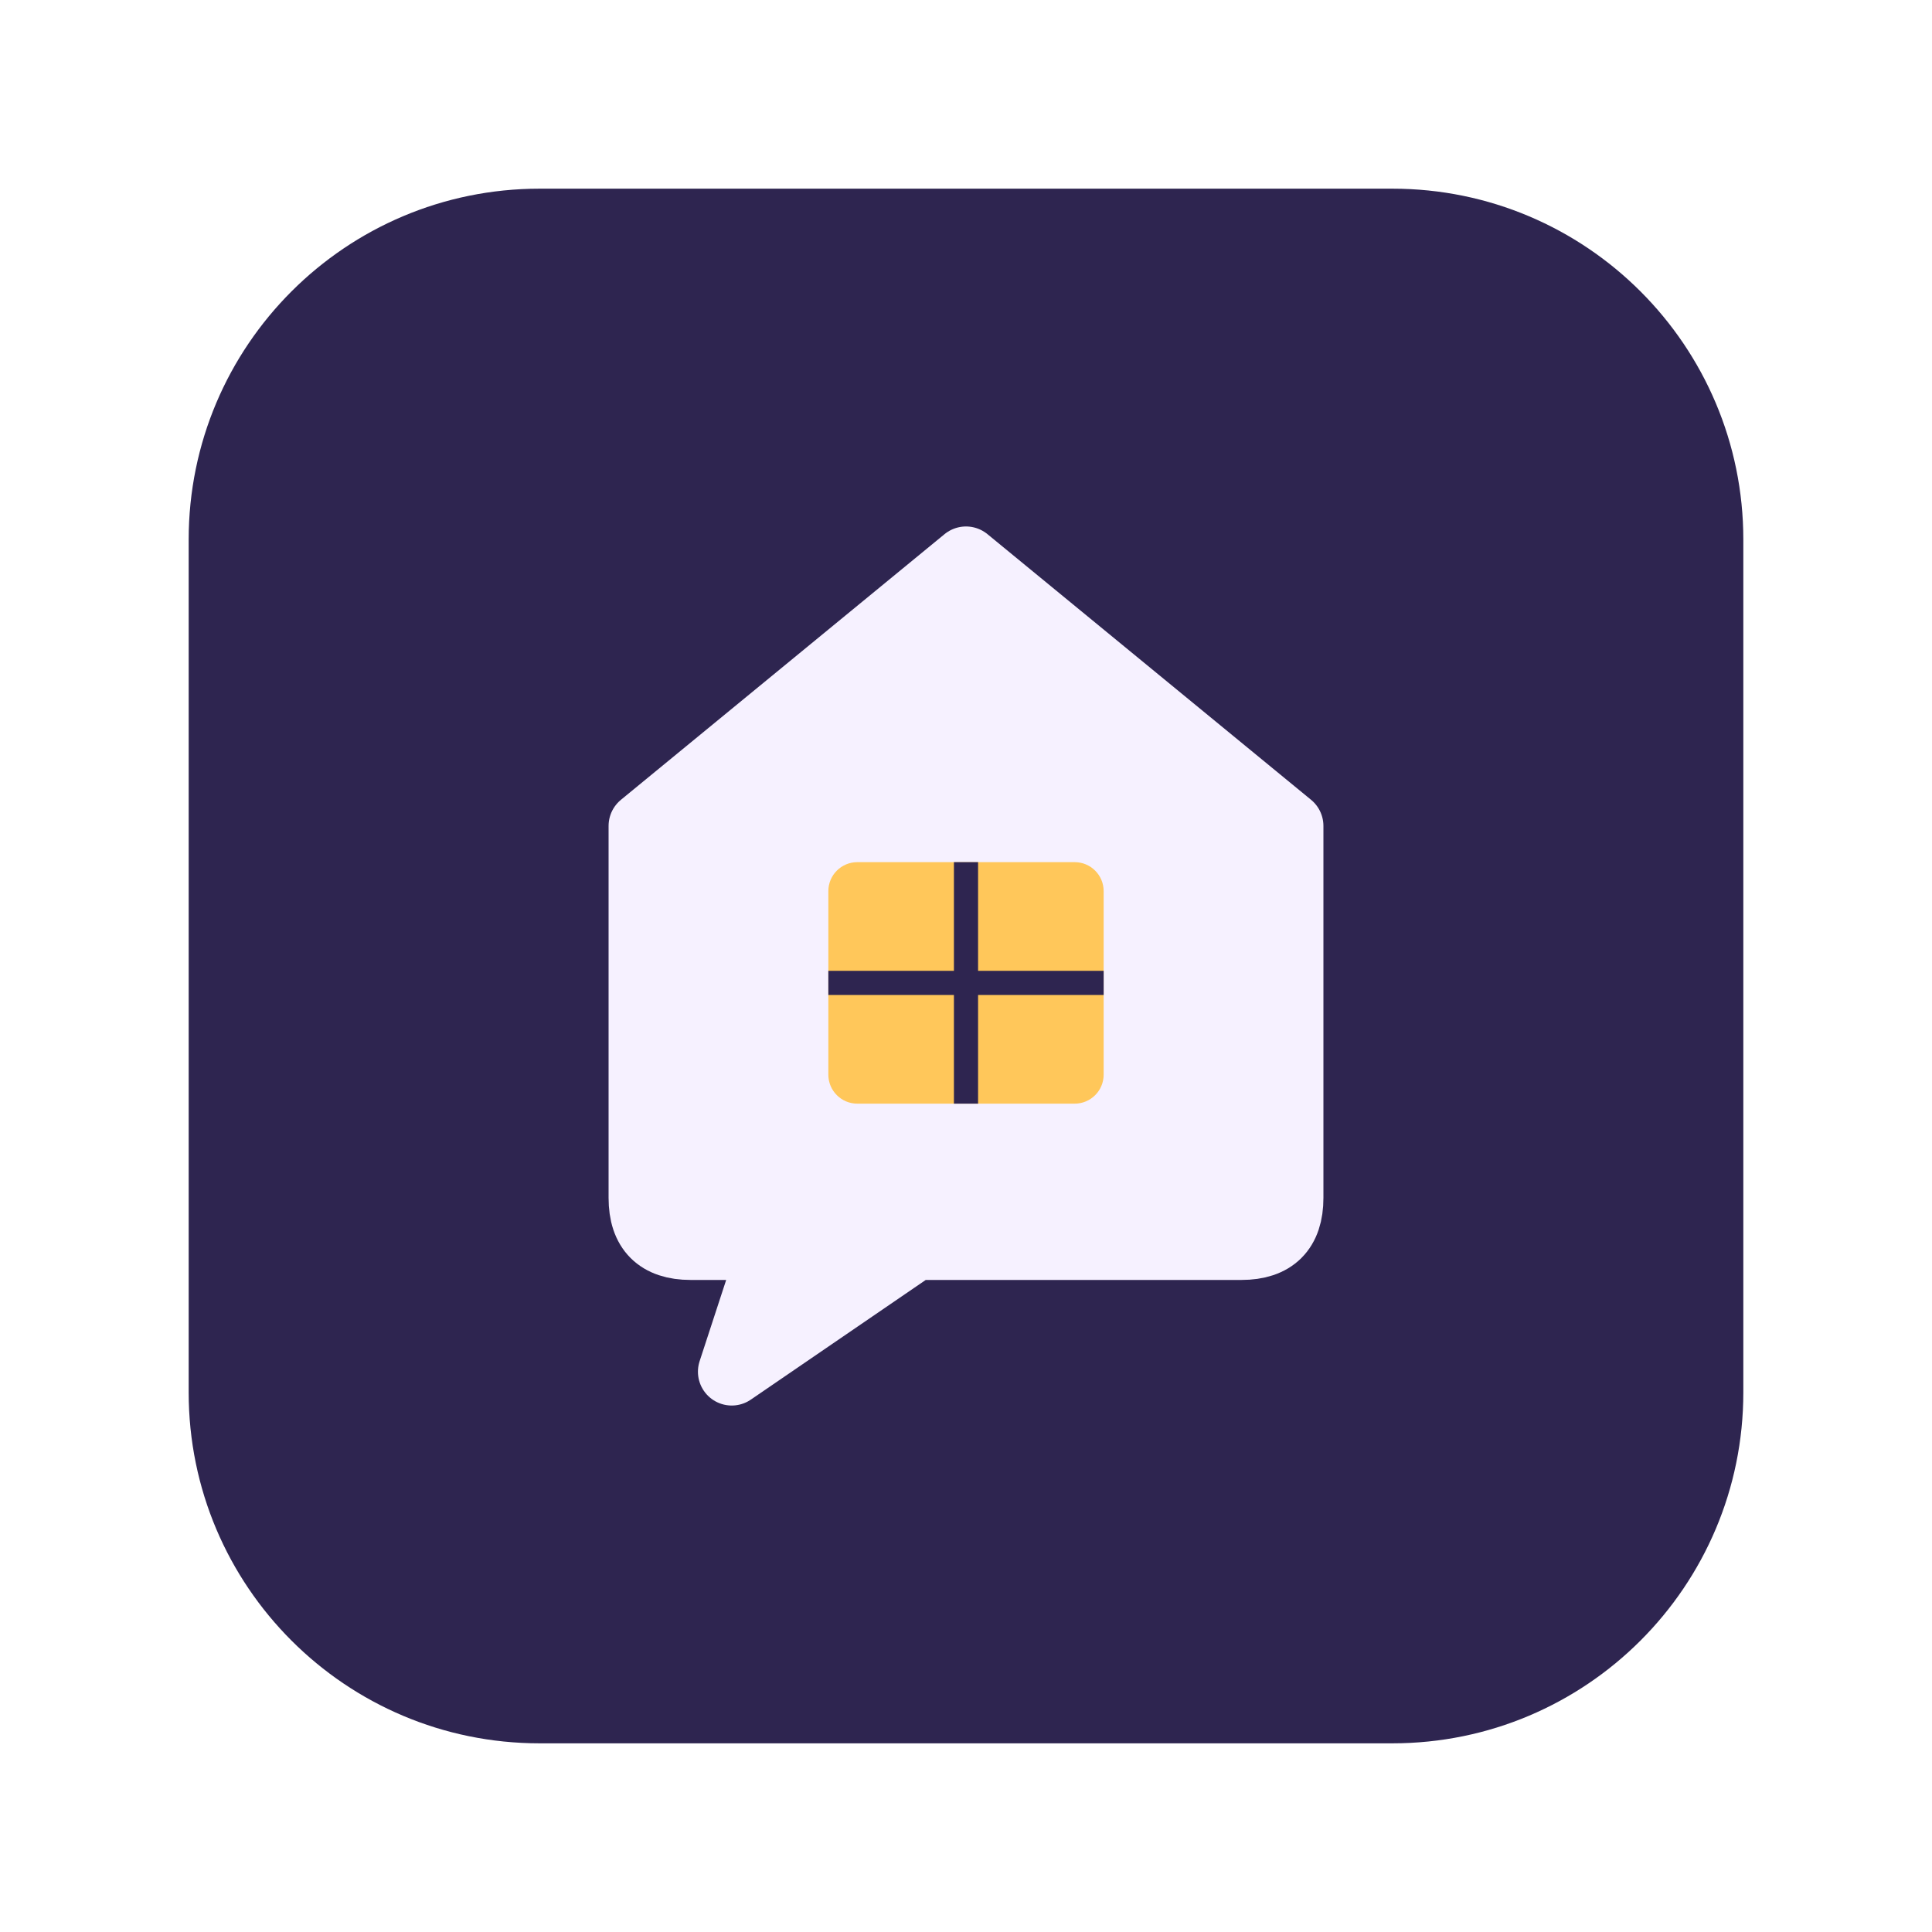
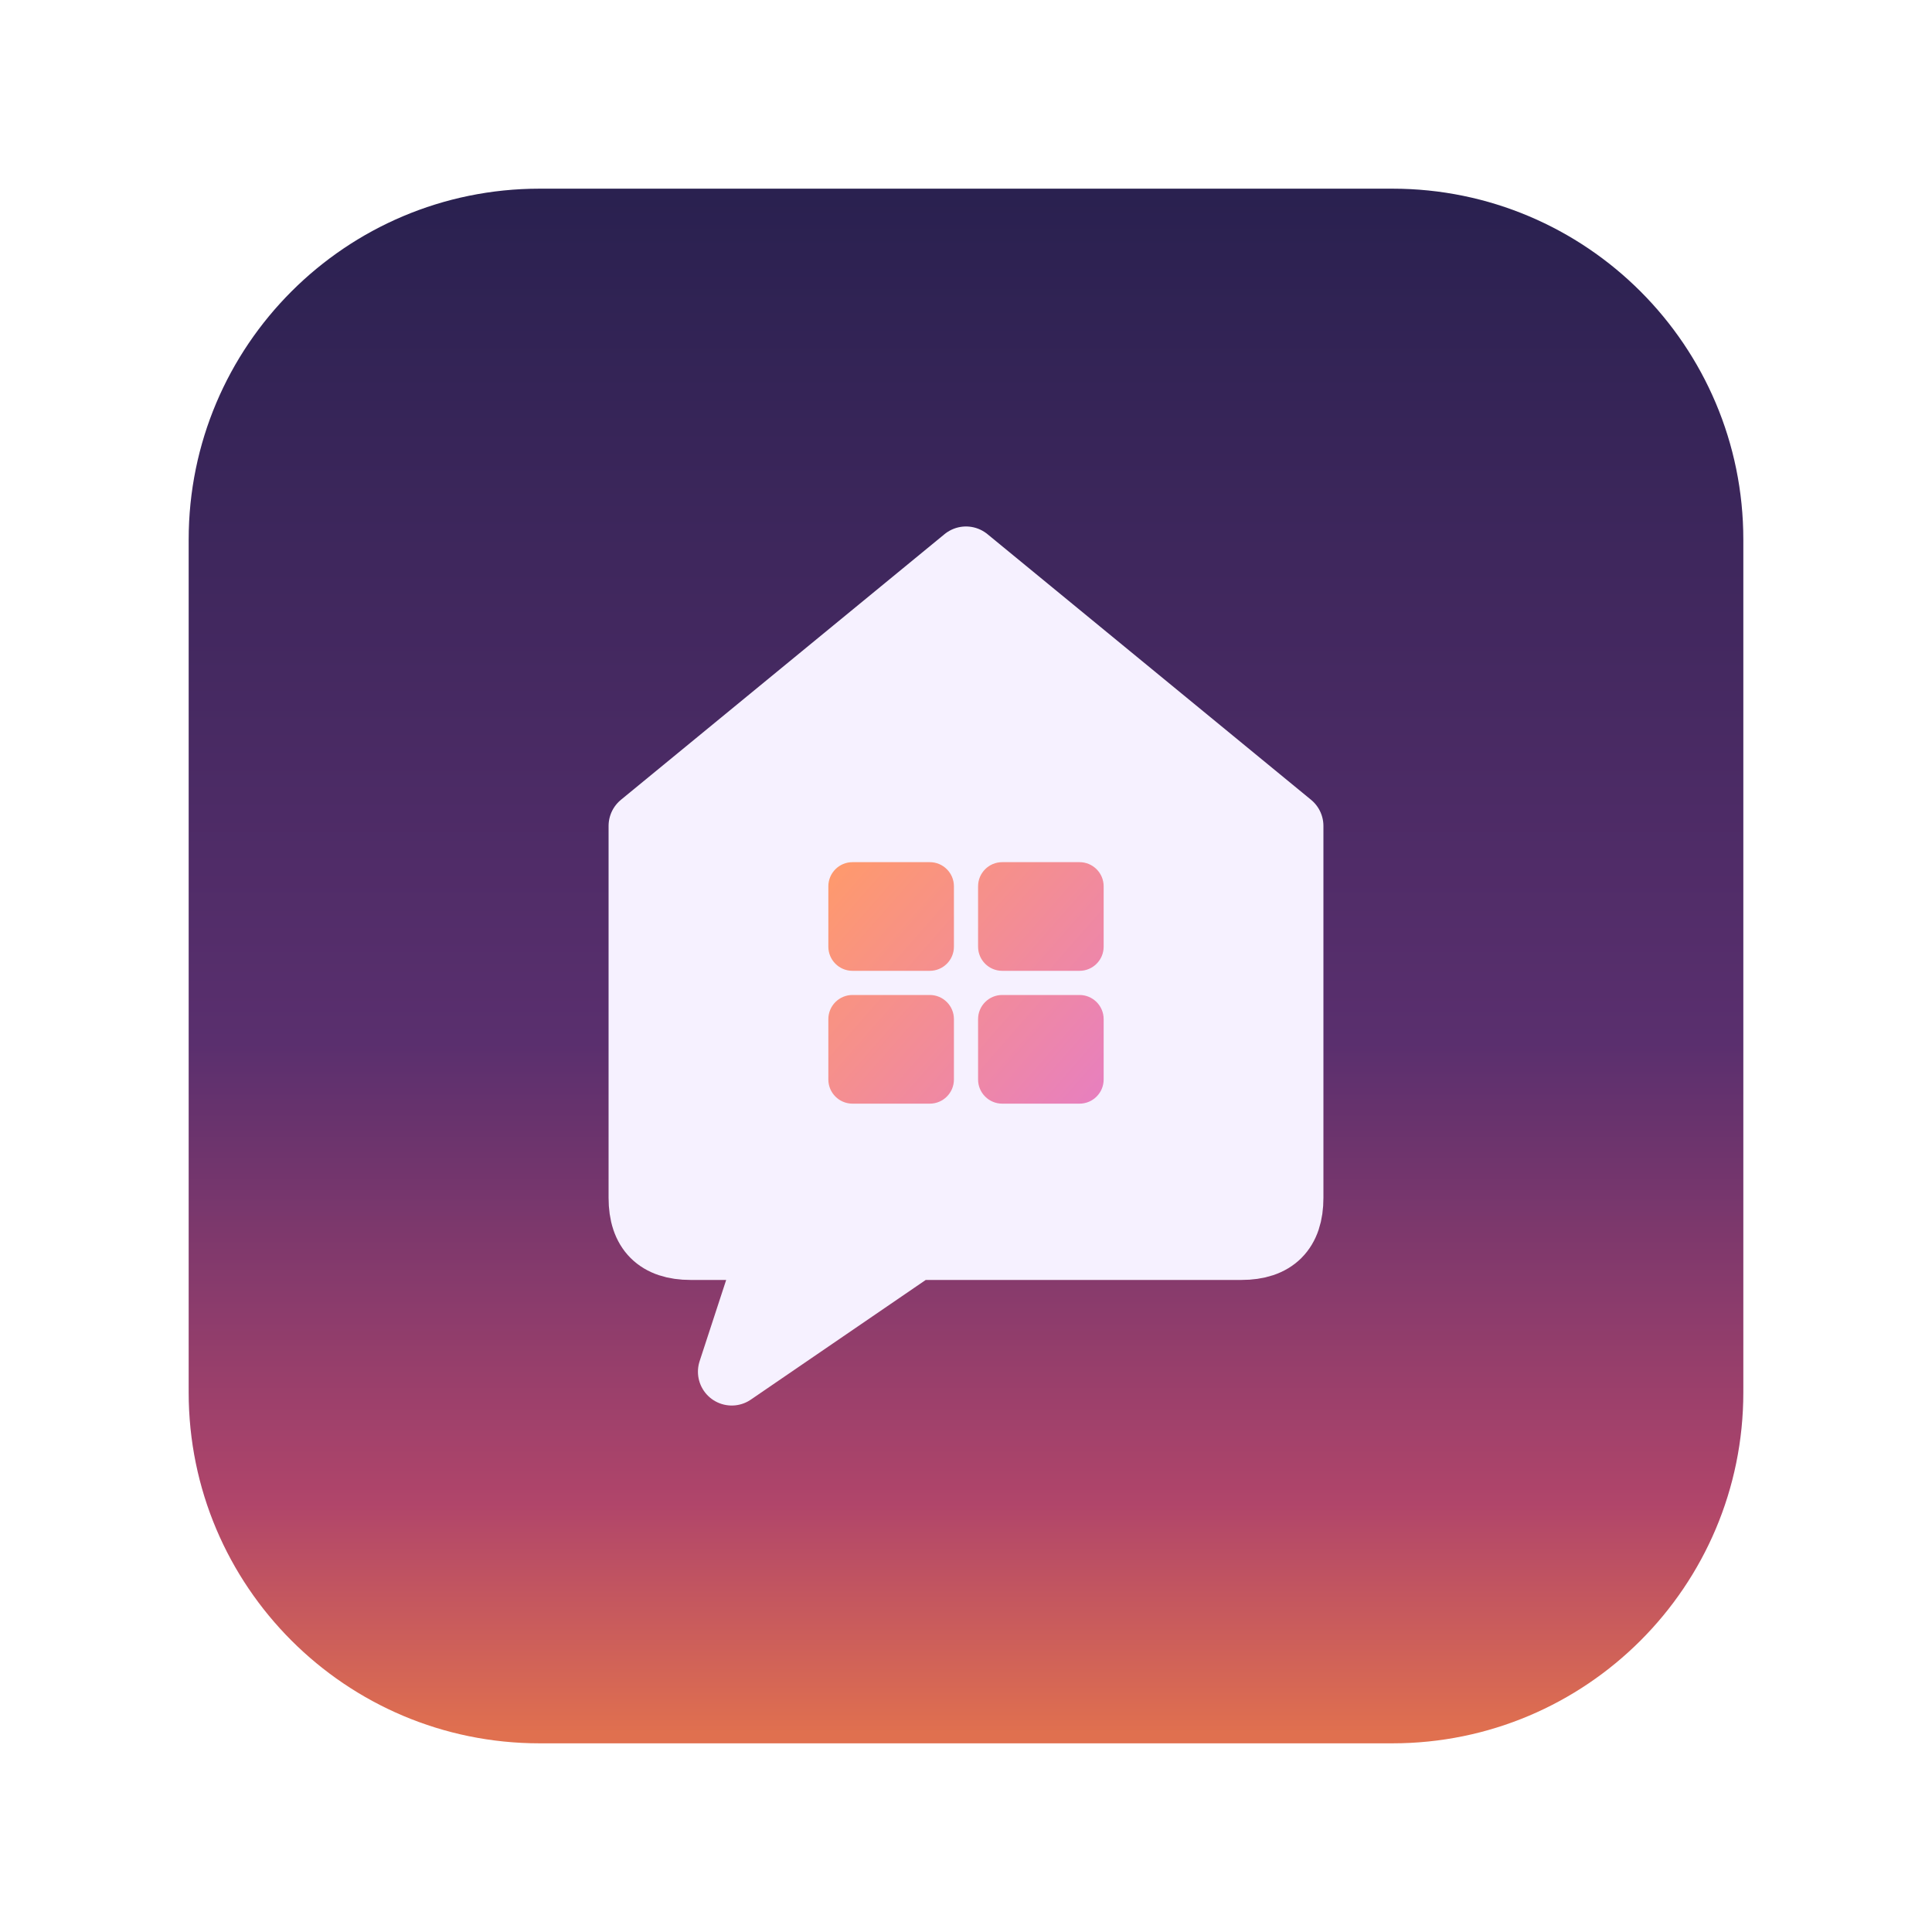
<svg xmlns="http://www.w3.org/2000/svg" viewBox="0 0 1024 1024" width="1024" height="1024">
-   <rect x="100" y="100" width="824" height="824" rx="186" fill="#2E2550" />
+   <defs>
+     <linearGradient id="window" gradientUnits="userSpaceOnUse" x1="398" y1="462" x2="626" y2="662">
+       <stop offset="0" stop-color="#FF9A6B" />
+       <stop offset="1" stop-color="#E77FC0" />
+     </linearGradient>
+     <linearGradient id="sky" x1="0" y1="0" x2="0" y2="1">
+       <stop offset="0" stop-color="#2A2150" />
+       <stop offset="0.55" stop-color="#5A2F6E" />
+       <stop offset="0.85" stop-color="#B0456A" />
+       <stop offset="1" stop-color="#E0704F" />
+     </linearGradient>
+   </defs>
+   <rect x="100" y="100" width="824" height="824" rx="186" fill="url(#sky)" />
  <g transform="translate(512 512) scale(0.64) translate(-512 -548)">
    <path d="M512 212 L780 432 L780 740 Q780 780 740 780 L470 780 L318 884 L352 780 L284 780 Q244 780 244 740 L244 432 Z" fill="#F6F1FF" stroke="#F6F1FF" stroke-width="56" stroke-linejoin="round" />
-     <rect x="398" y="462" width="228" height="200" rx="24" fill="#FFC75A" />
-     <path d="M512 462 V662 M398 562 H626" stroke="#2E2550" stroke-width="20" />
+     <g fill="url(#window)">
+       <rect x="398" y="462" width="104" height="90" rx="20" />
+       <rect x="522" y="462" width="104" height="90" rx="20" />
+       <rect x="398" y="572" width="104" height="90" rx="20" />
+       <rect x="522" y="572" width="104" height="90" rx="20" />
+     </g>
  </g>
</svg>
